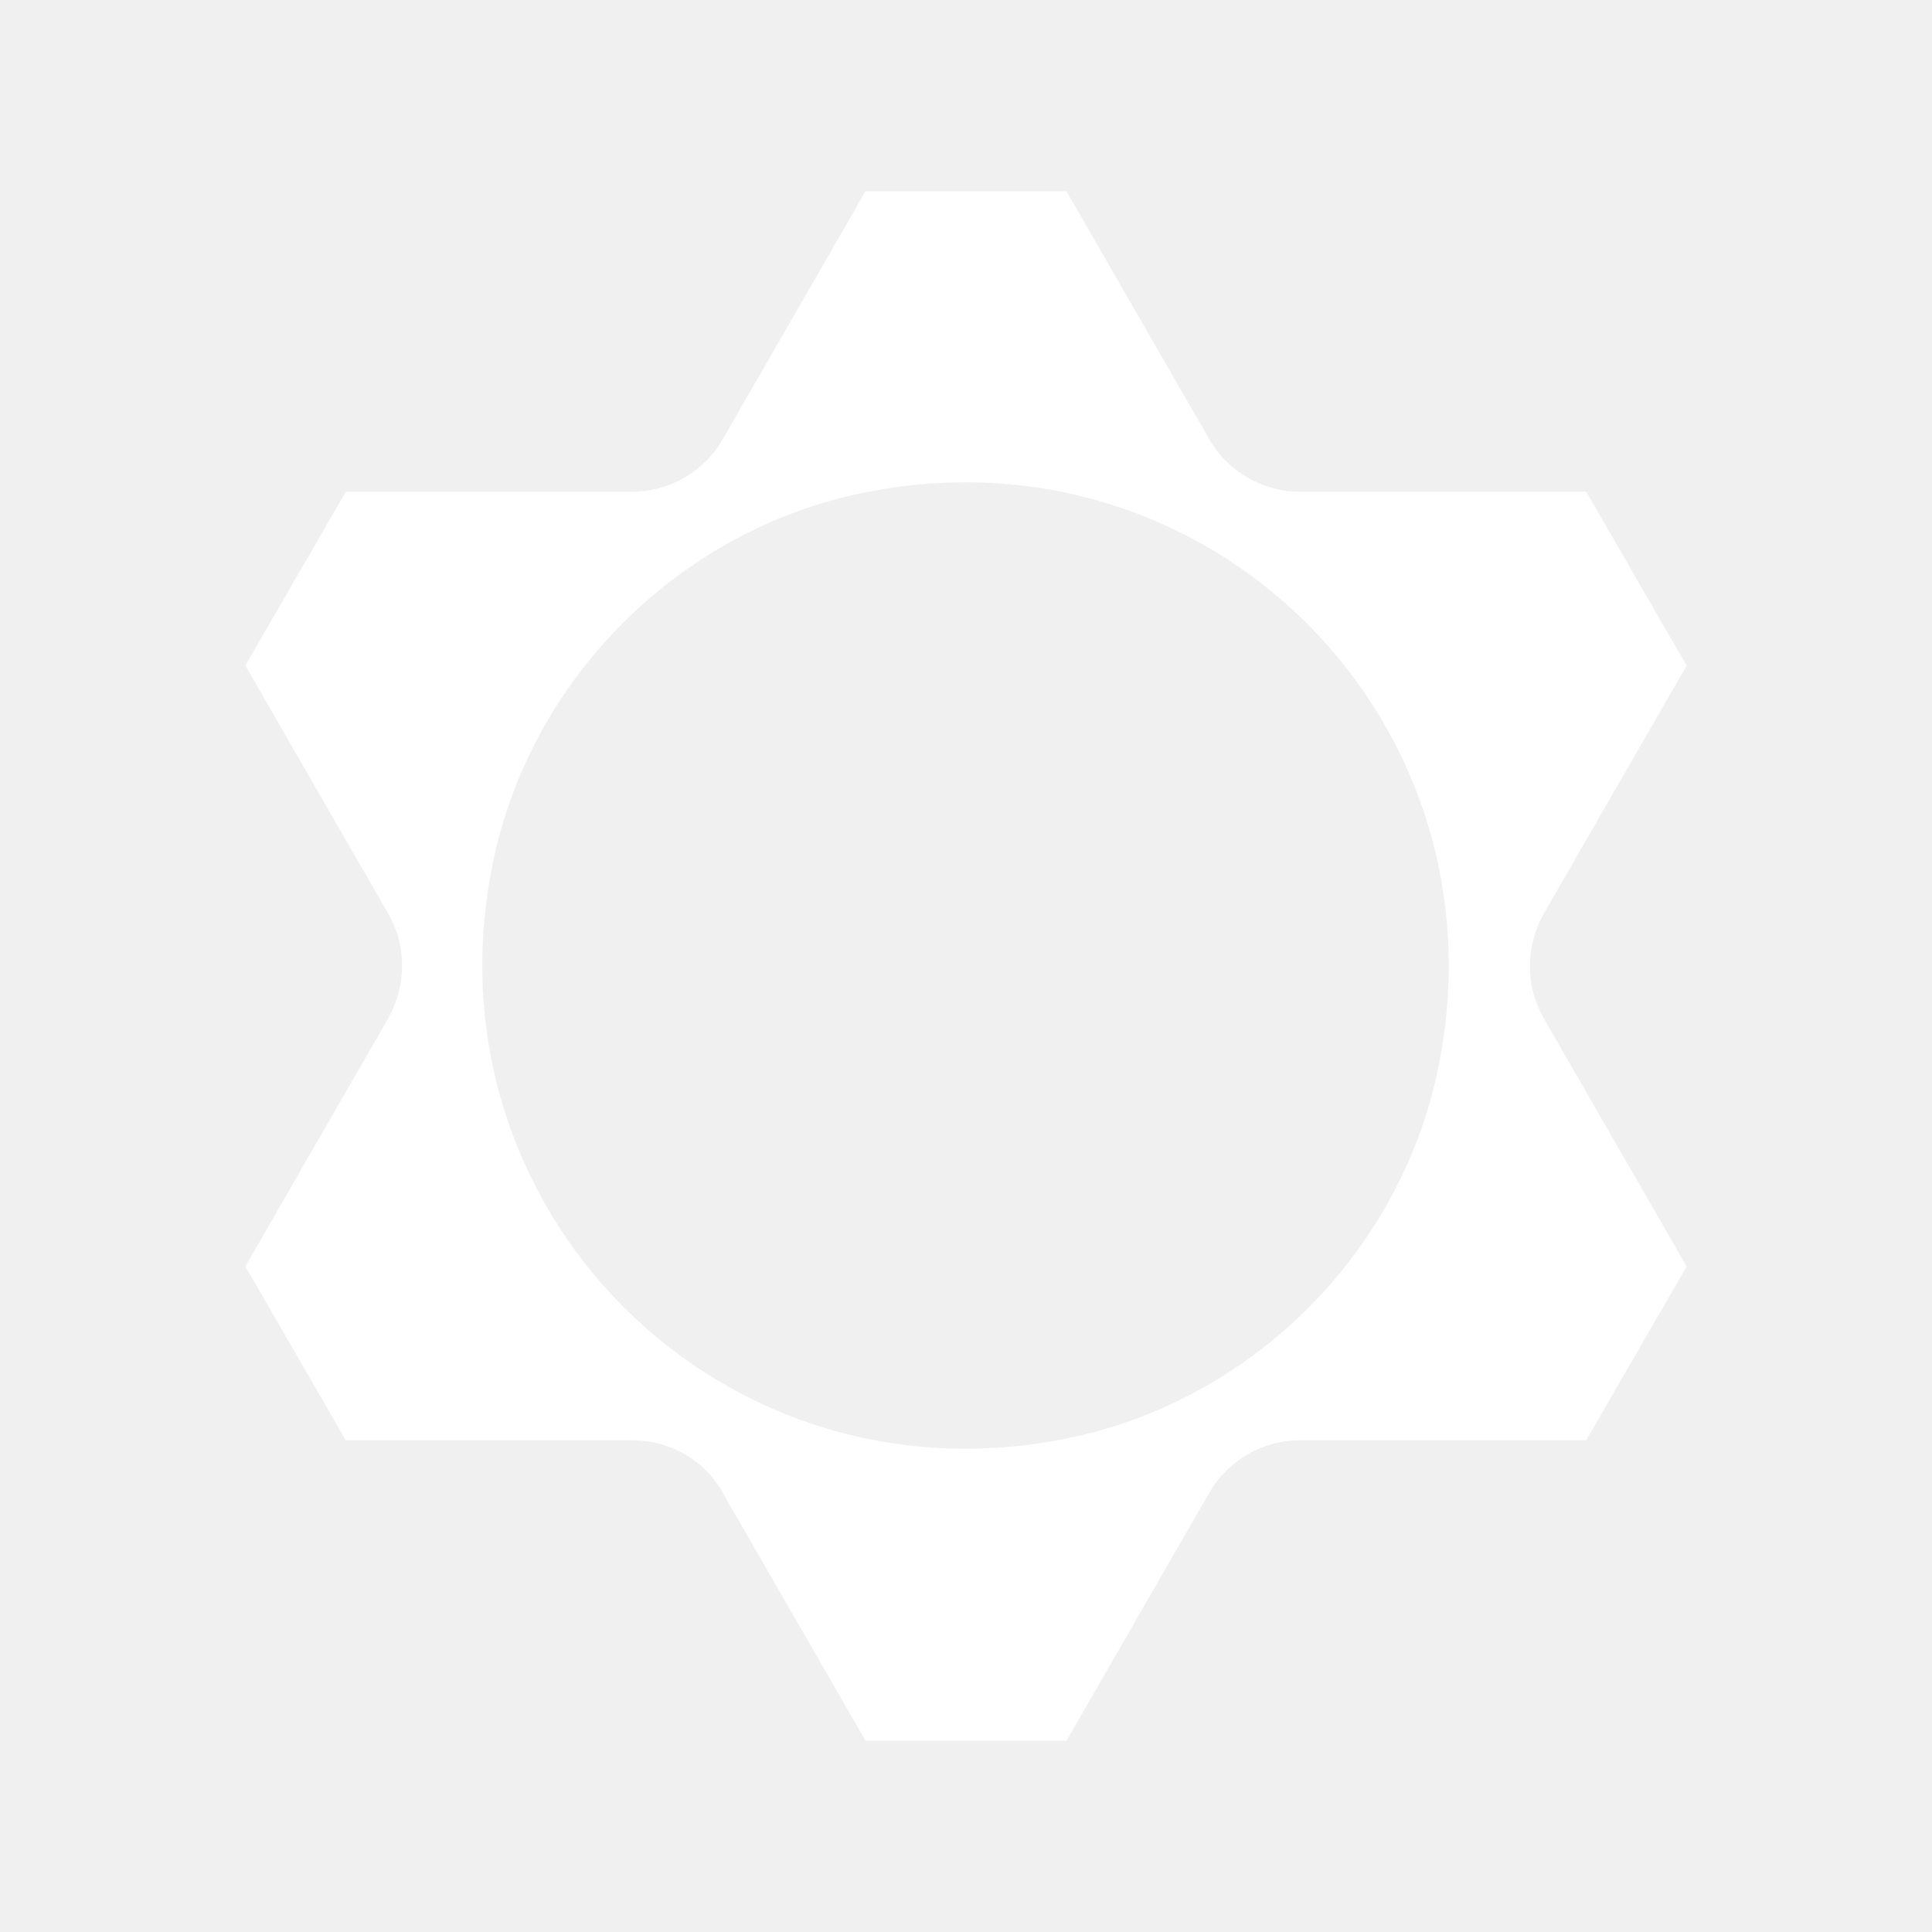
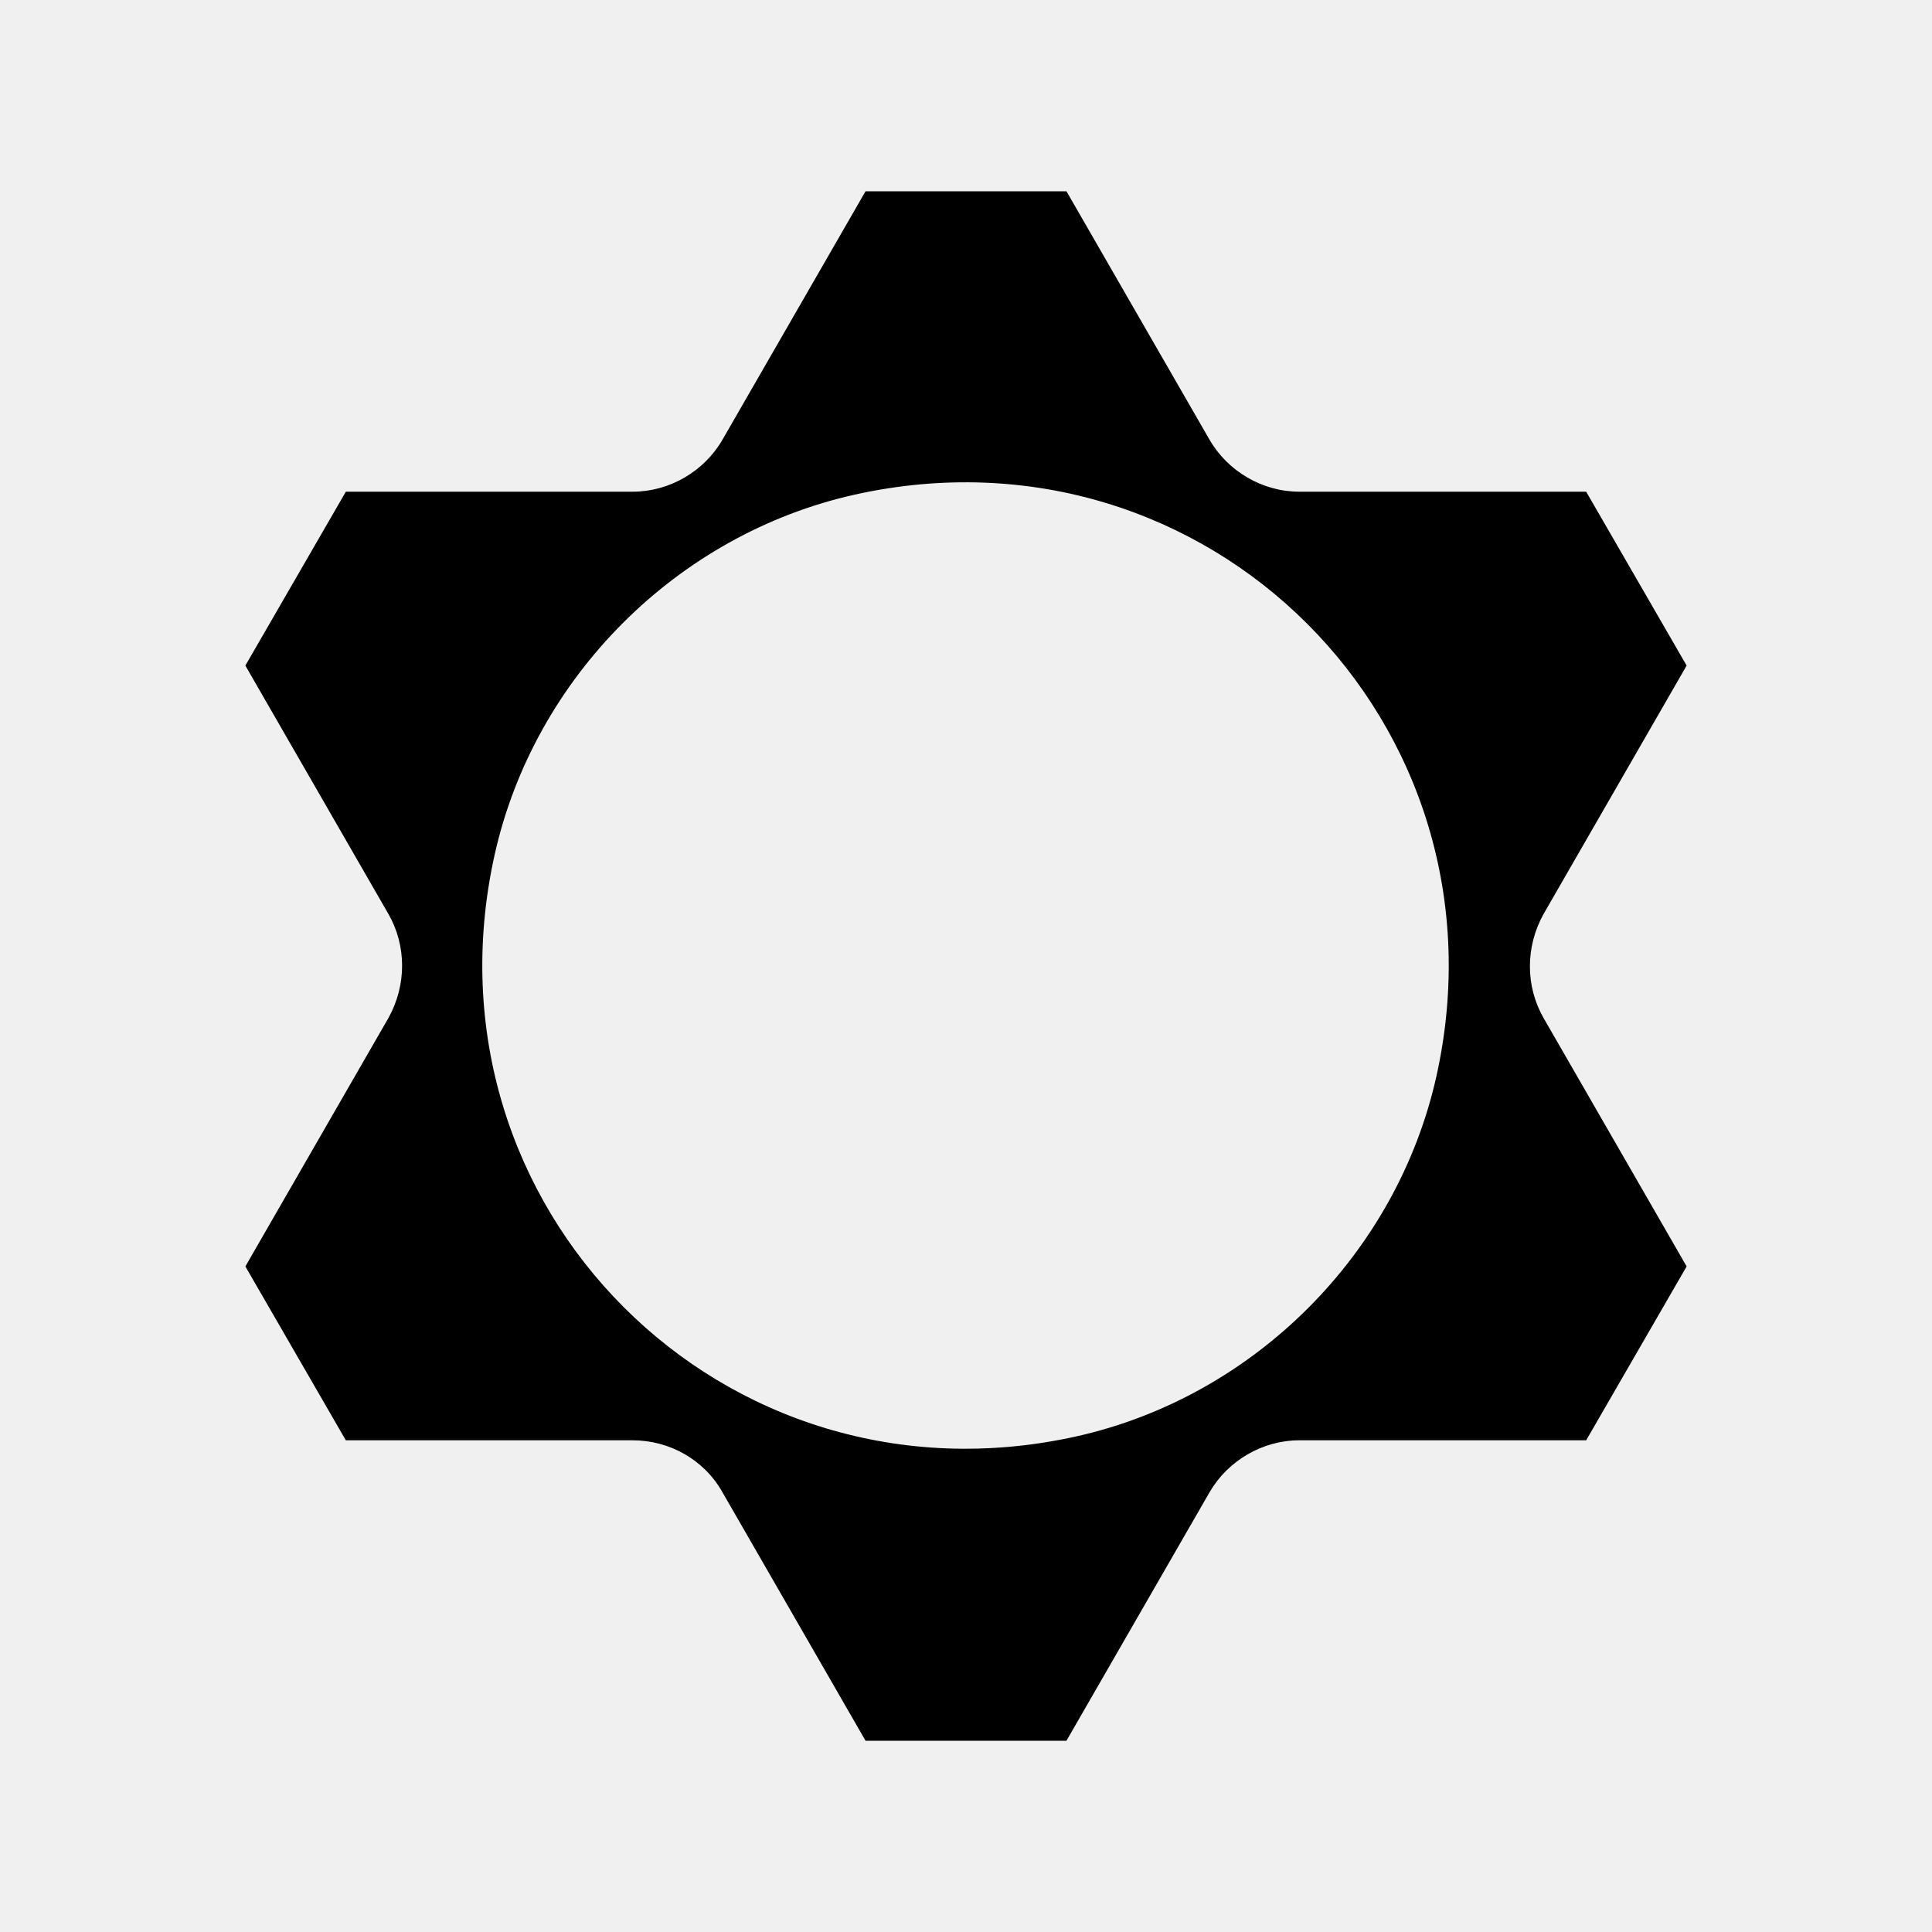
- <svg xmlns="http://www.w3.org/2000/svg" id="Layer_1" data-name="Layer 1" viewBox="0 0 20 20">
-   <defs>
-     <style>
-       .cls-1 {
-         fill: #fff;
-         stroke-width: 0px;
-       }
-     </style>
-   </defs>
-   <path class="cls-1" d="m15.98,9.46l1.48-2.57-1.04-1.8h-2.97c-.38,0-.74-.21-.93-.54l-1.48-2.57h-2.08l-1.48,2.57c-.19.33-.55.54-.93.54h-2.97l-1.04,1.8,1.48,2.57c.19.33.19.74,0,1.08l-1.48,2.57,1.04,1.8h2.97c.38,0,.74.2.93.54l1.48,2.57h2.08l1.48-2.57c.19-.33.55-.54.93-.54h2.97l1.04-1.8-1.48-2.57c-.19-.33-.19-.74,0-1.08Zm-4.84,5.41c-3.65.81-6.83-2.37-6.02-6.02.41-1.84,1.89-3.32,3.73-3.73,3.65-.81,6.83,2.37,6.02,6.02-.41,1.84-1.89,3.32-3.73,3.73Z" />
+ <svg xmlns="http://www.w3.org/2000/svg" aria-hidden="true" focusable="false" viewBox="0 0 20 20">
+   <path d="m15.98,9.46l1.48-2.57-1.04-1.8h-2.97c-.38,0-.74-.21-.93-.54l-1.48-2.57h-2.08l-1.48,2.57c-.19.33-.55.54-.93.54h-2.97l-1.04,1.8,1.48,2.57c.19.33.19.74,0,1.08l-1.48,2.57,1.04,1.8h2.97c.38,0,.74.2.93.54l1.48,2.57h2.08l1.48-2.57c.19-.33.55-.54.93-.54h2.97l1.04-1.8-1.48-2.57c-.19-.33-.19-.74,0-1.08Zm-4.84,5.41c-3.65.81-6.83-2.37-6.02-6.02.41-1.84,1.89-3.32,3.73-3.73,3.65-.81,6.83,2.37,6.02,6.02-.41,1.84-1.89,3.32-3.73,3.73Z" />
</svg>
